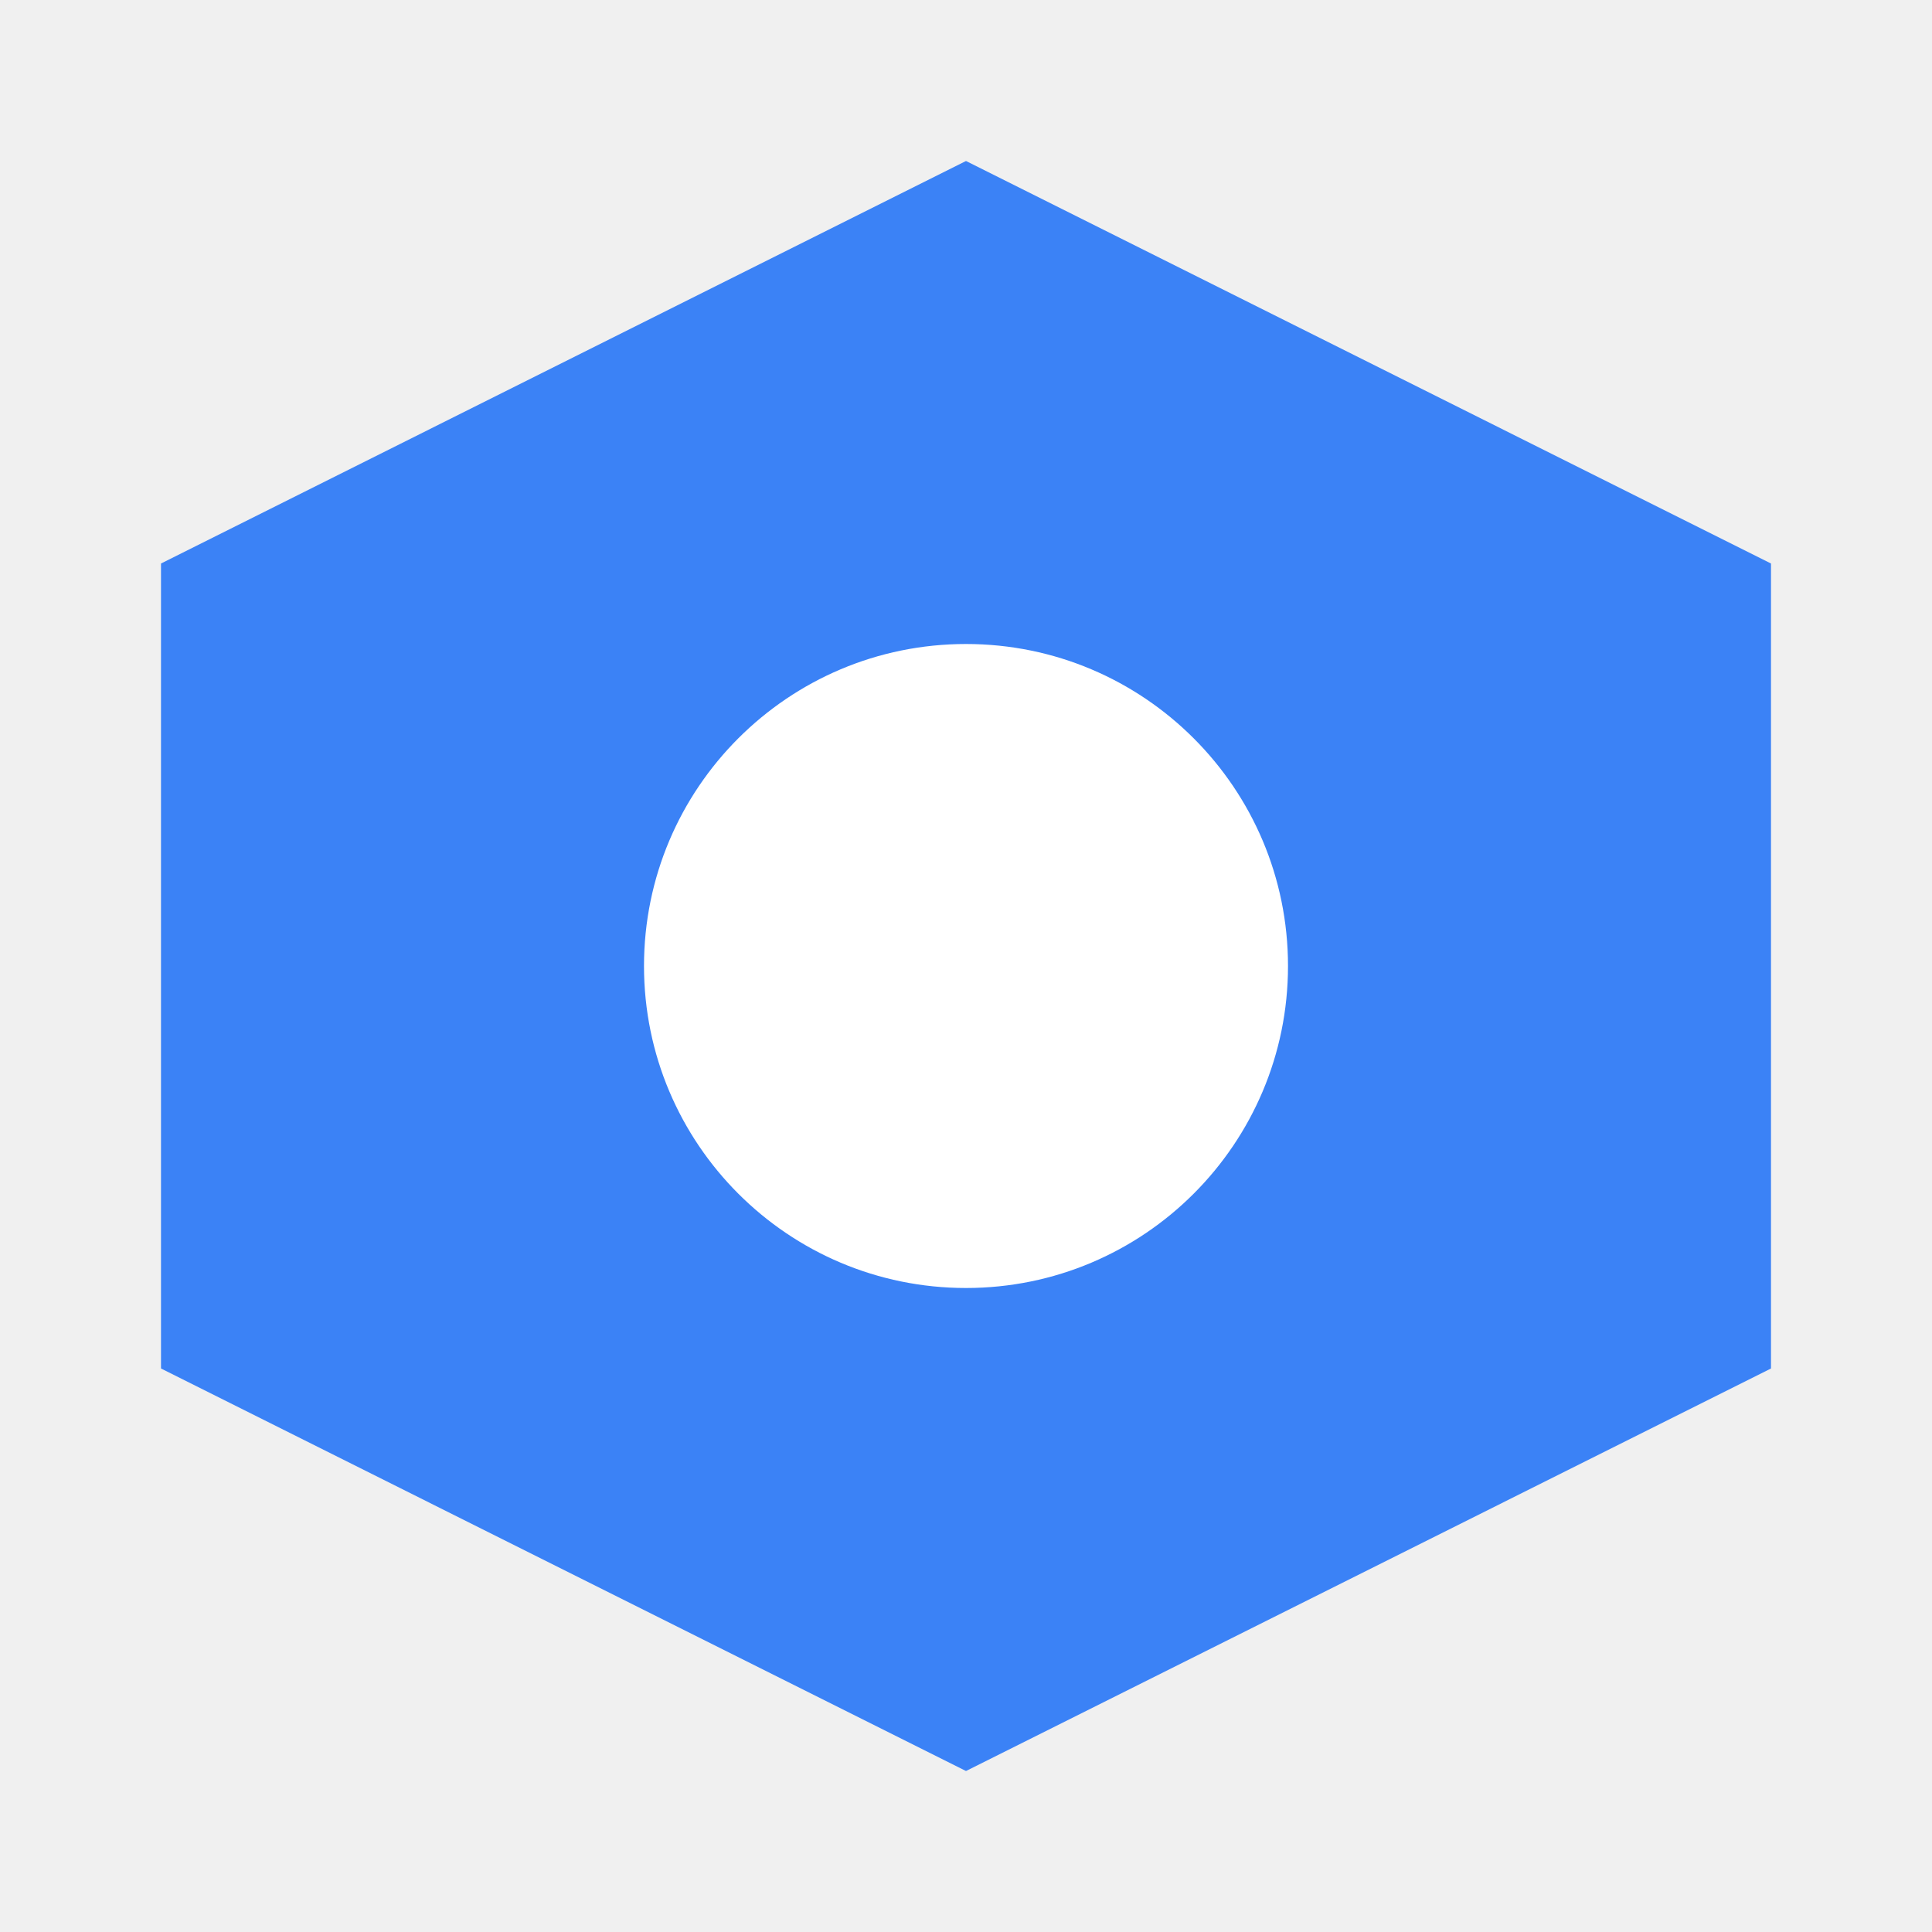
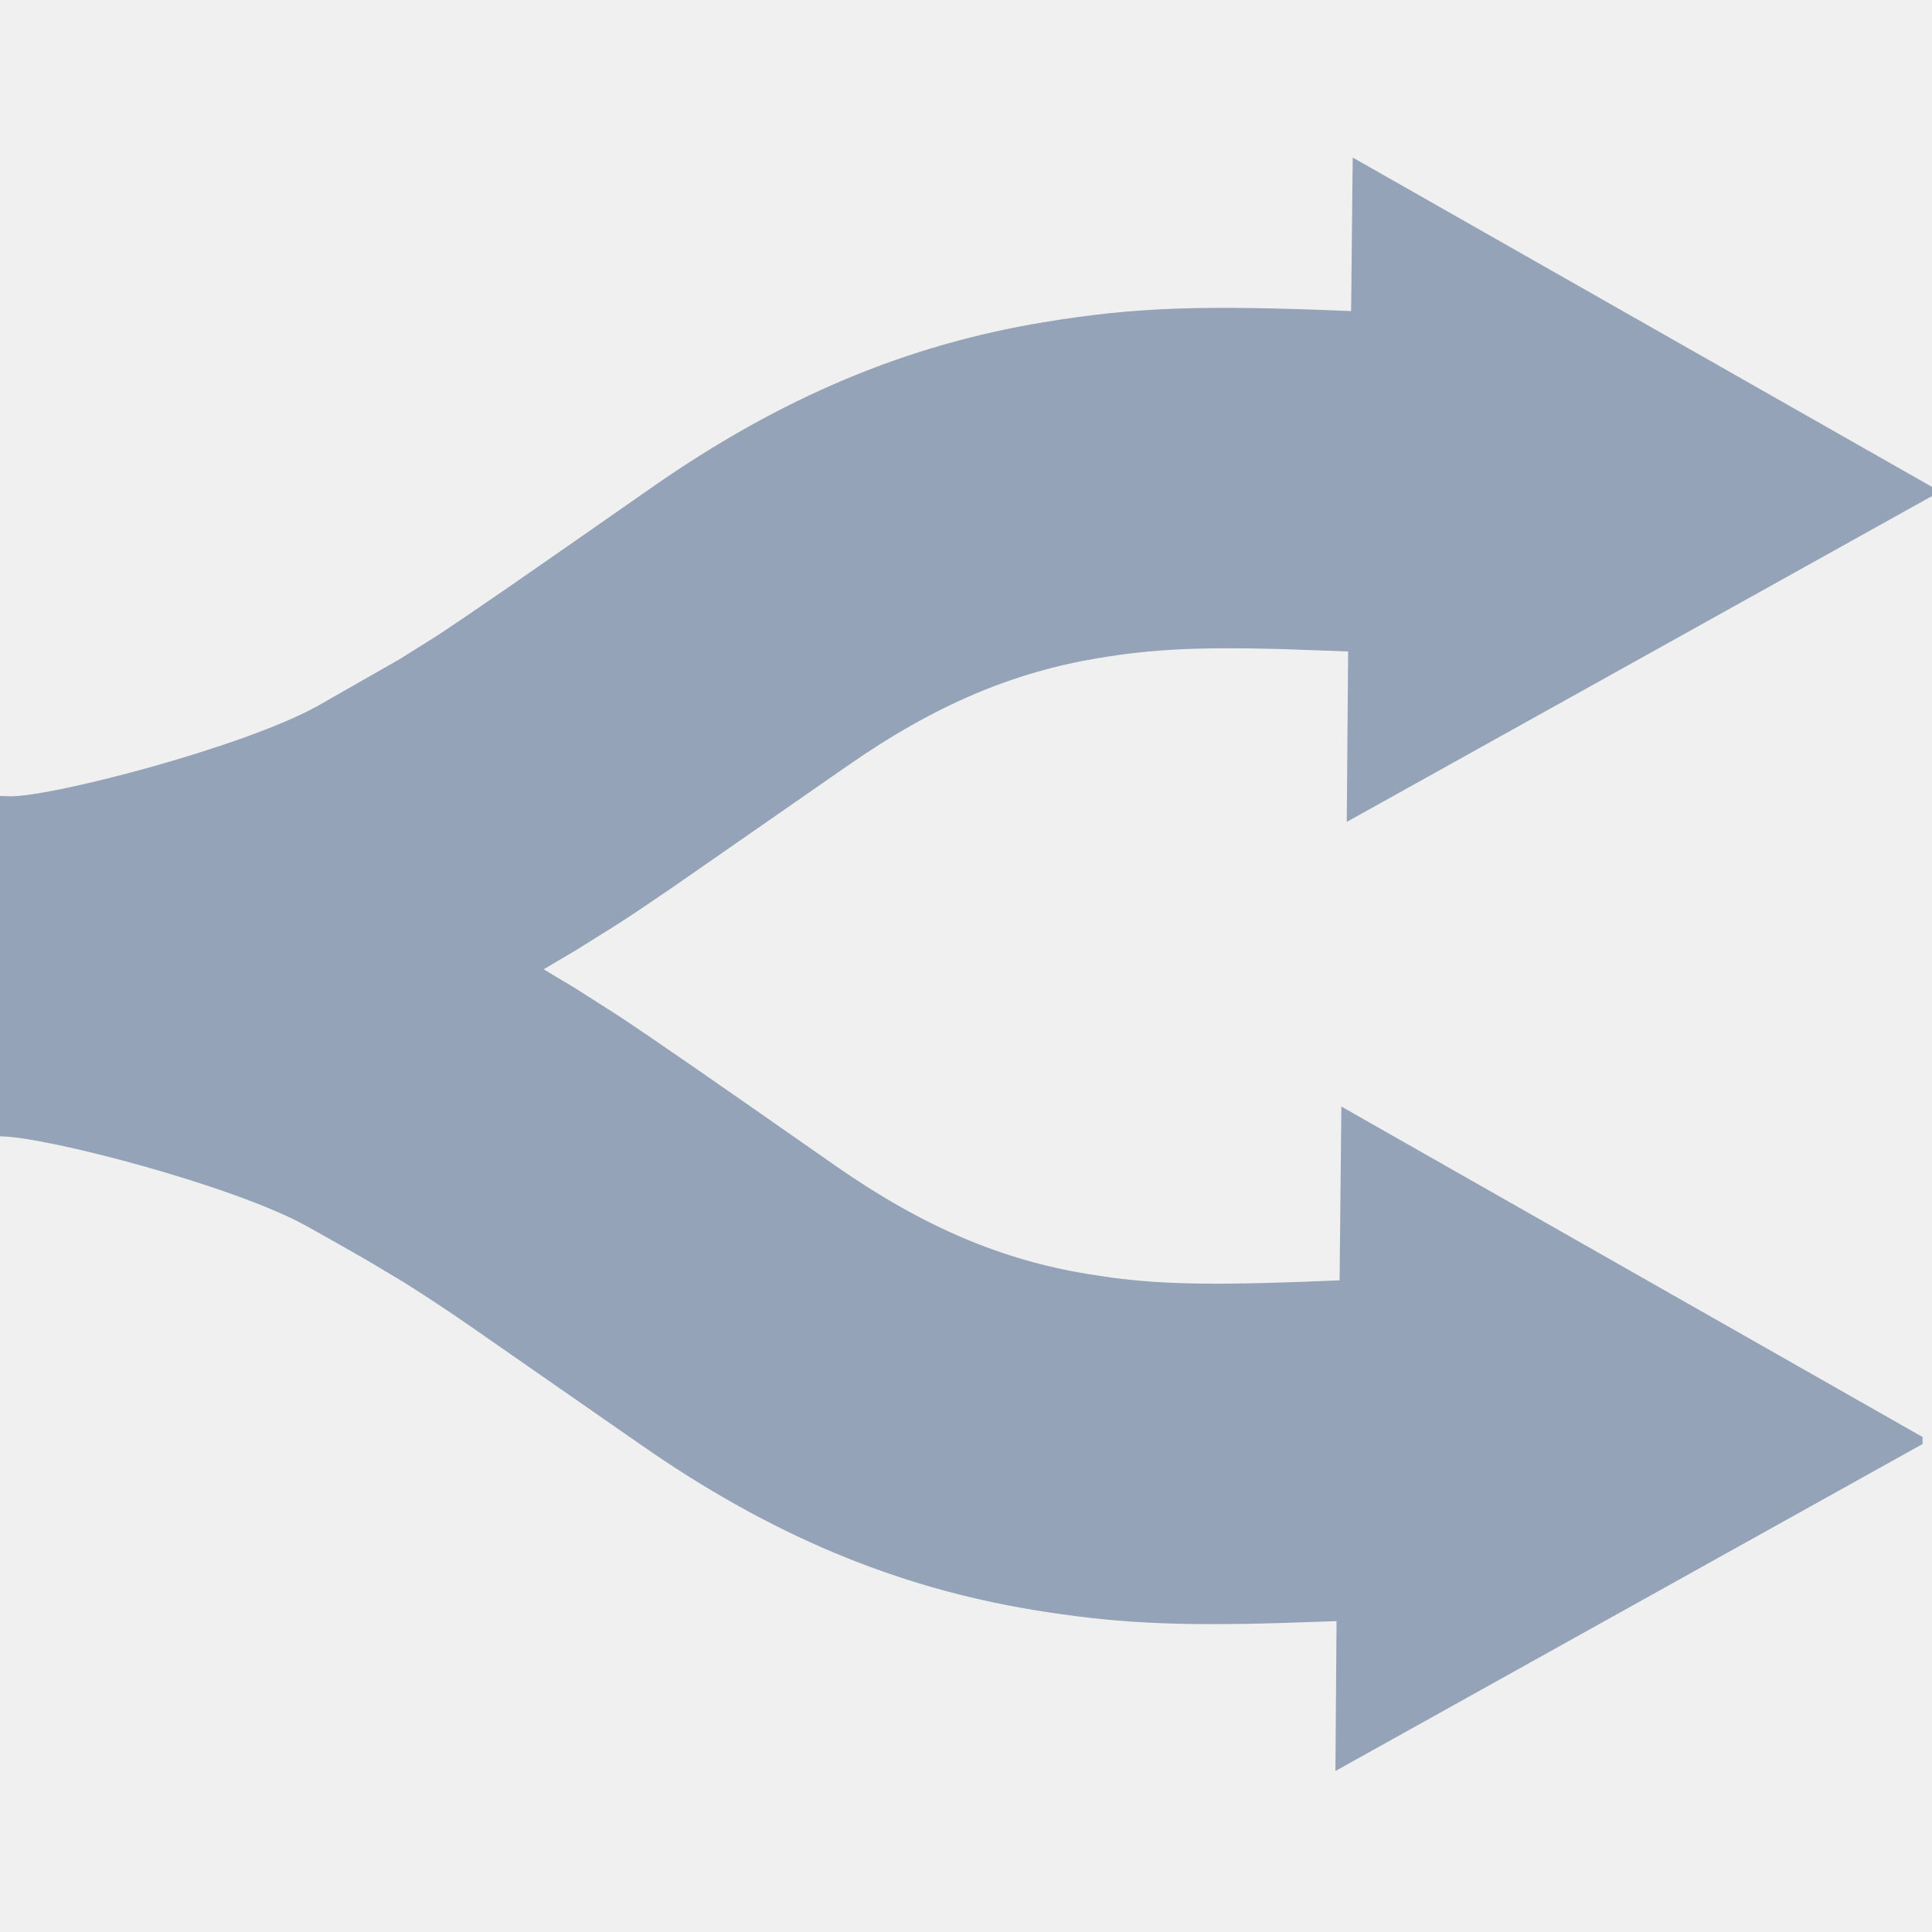
- <svg xmlns="http://www.w3.org/2000/svg" width="24" height="24" viewBox="0 0 24 24" fill="none">
-   <path d="M12 2L2 7V17L12 22L22 17V7L12 2Z" fill="#3B82F6" />
-   <circle cx="12" cy="12" r="4" fill="white" />
+ <svg xmlns="http://www.w3.org/2000/svg" fill="#94A3B8" fill-rule="evenodd" width="40" height="40" viewBox="0 0 24 24">
+   <path d="M16.804 1.957l7.22 4.105v.087L16.73 10.21l.017-2.117-.821-.03c-1.059-.028-1.611.002-2.268.11-1.064.175-2.038.577-3.147 1.352L8.345 11.03c-.284.195-.495.336-.68.455l-.515.322-.397.234.385.23.53.338c.476.314 1.17.796 2.701 1.866 1.11.775 2.083 1.177 3.147 1.352l.3.045c.694.091 1.375.094 2.825.033l.022-2.159 7.22 4.105v.087L16.589 22l.014-1.862-.635.022c-1.386.042-2.137.002-3.138-.162-1.694-.28-3.26-.926-4.881-2.059l-2.158-1.5a21.997 21.997 0 00-.755-.498l-.467-.28a55.927 55.927 0 00-.76-.43C2.908 14.73.563 14.116 0 14.116V9.888l.14.004c.564-.007 2.91-.622 3.809-1.124l1.016-.58.438-.274c.428-.28 1.072-.726 2.686-1.853 1.621-1.133 3.186-1.78 4.881-2.059 1.152-.19 1.974-.213 3.814-.138l.02-1.907z" />
</svg>
